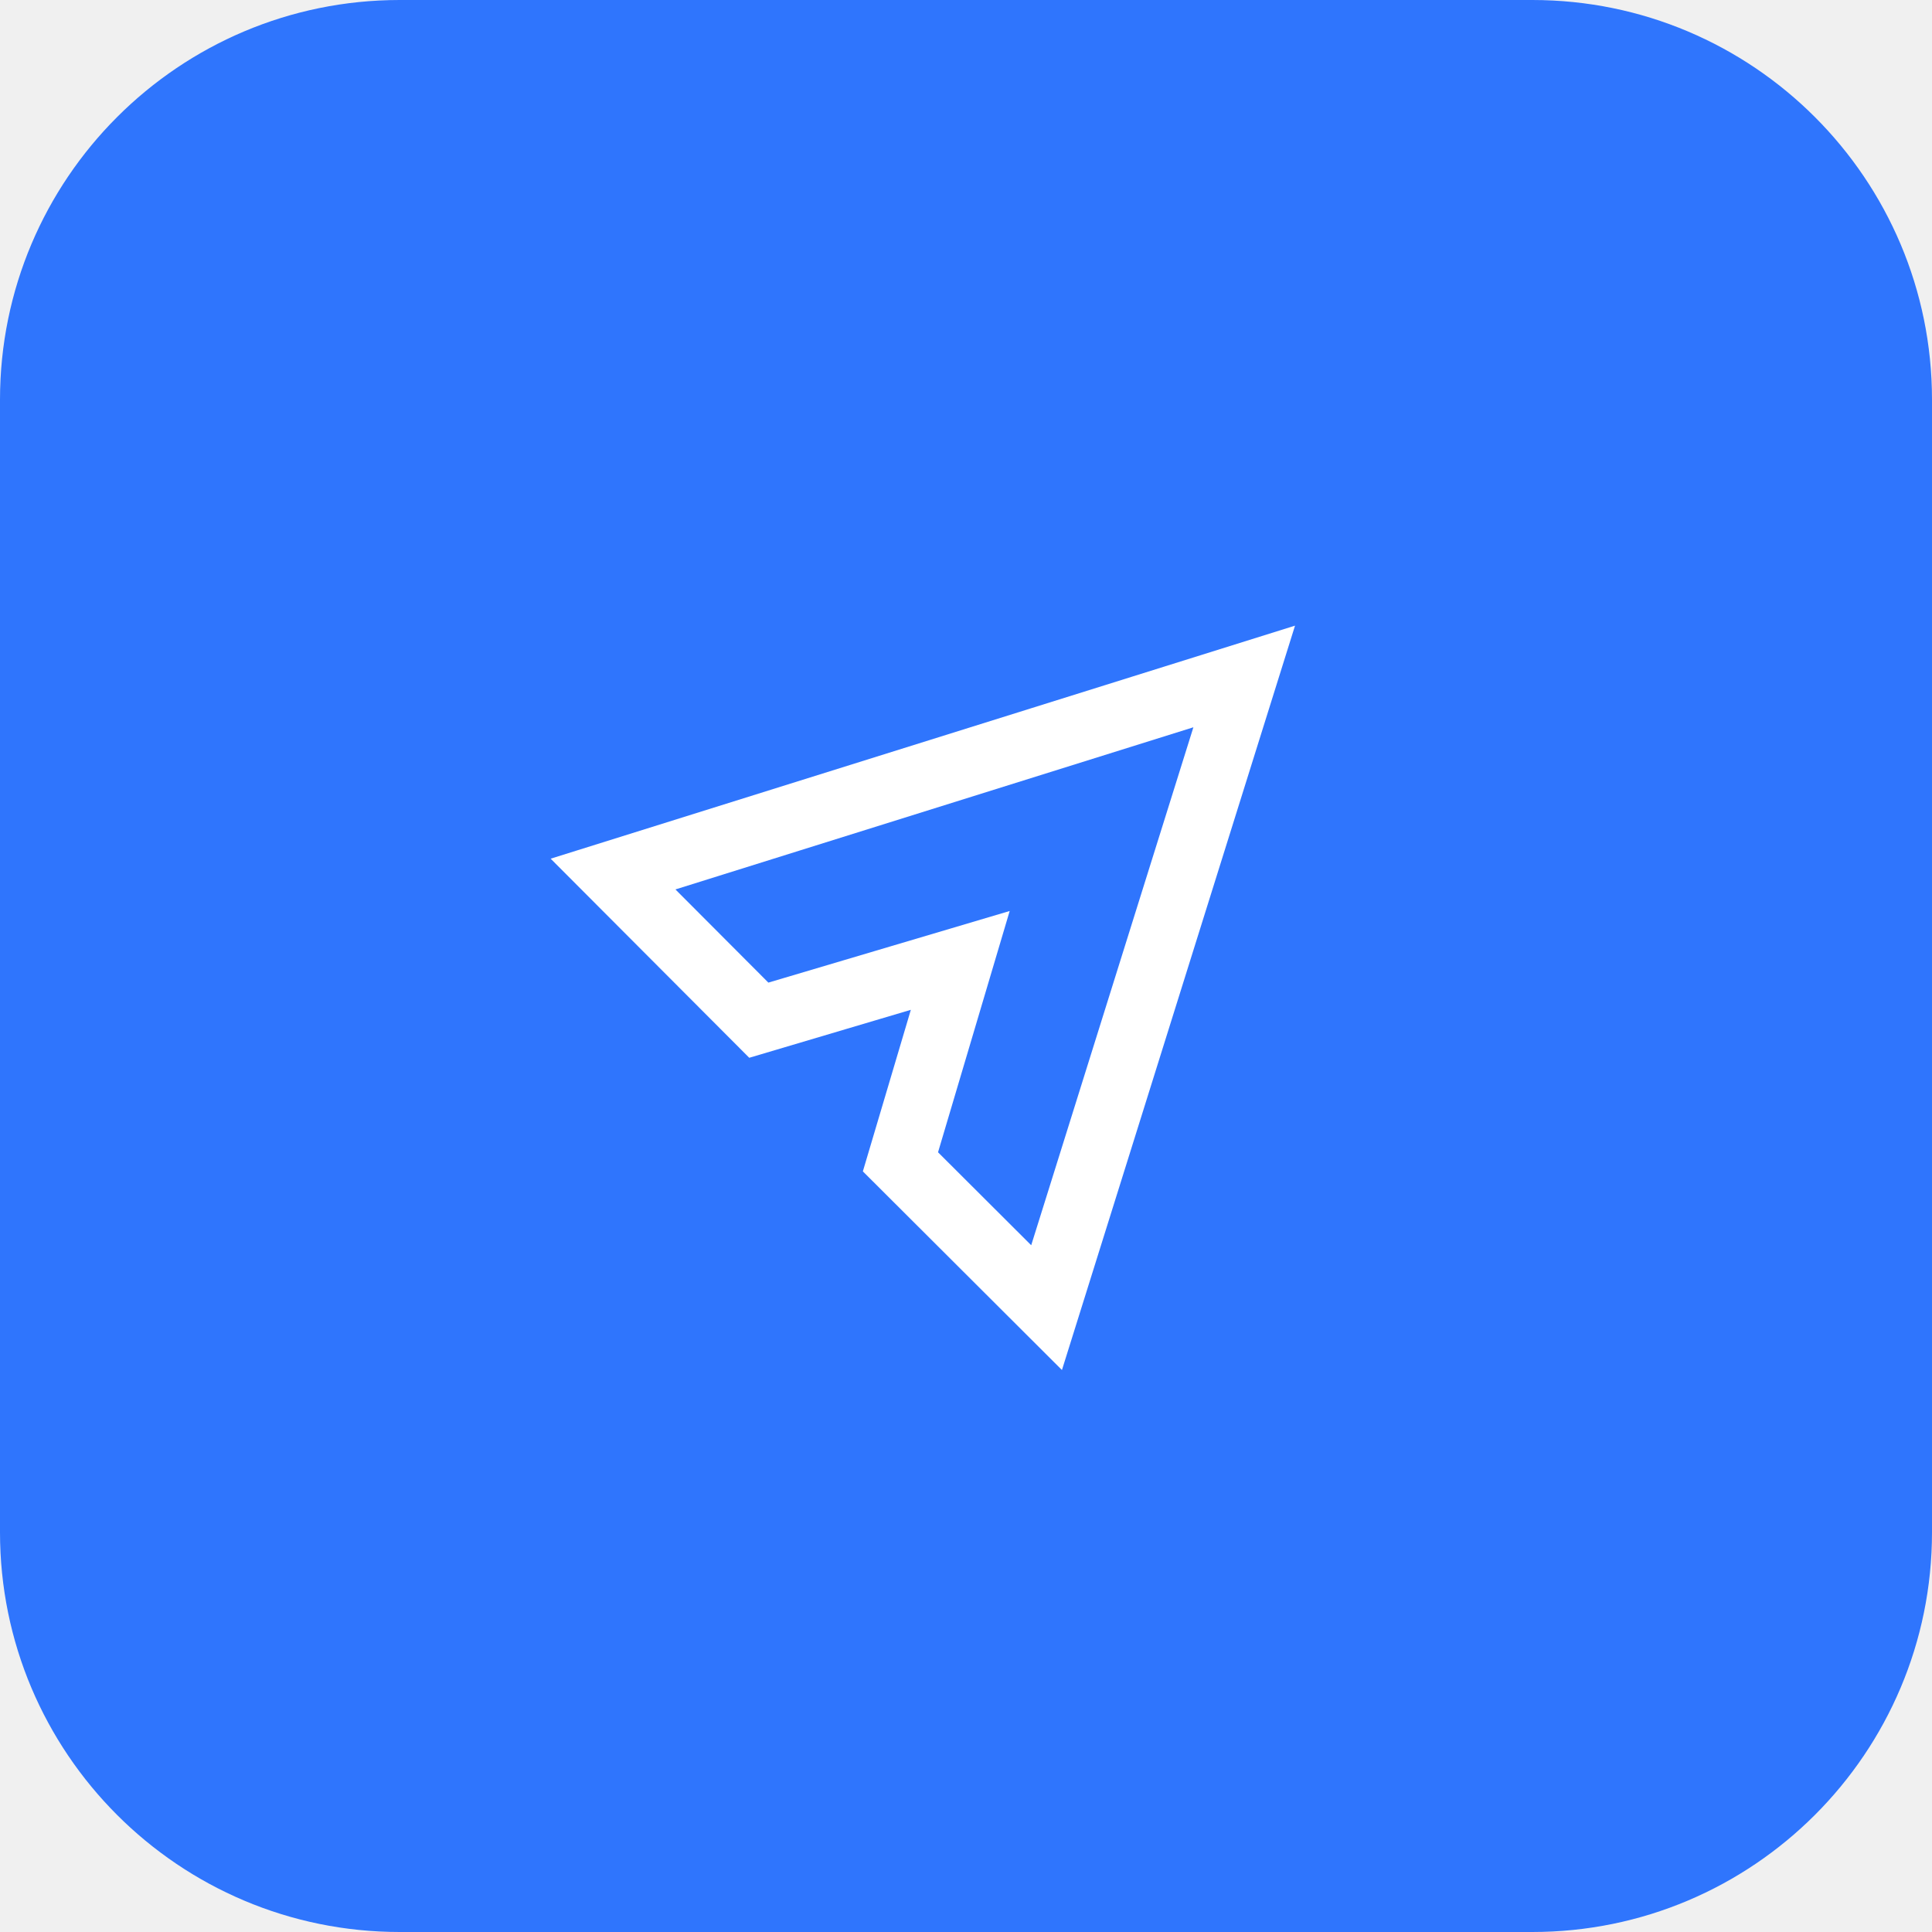
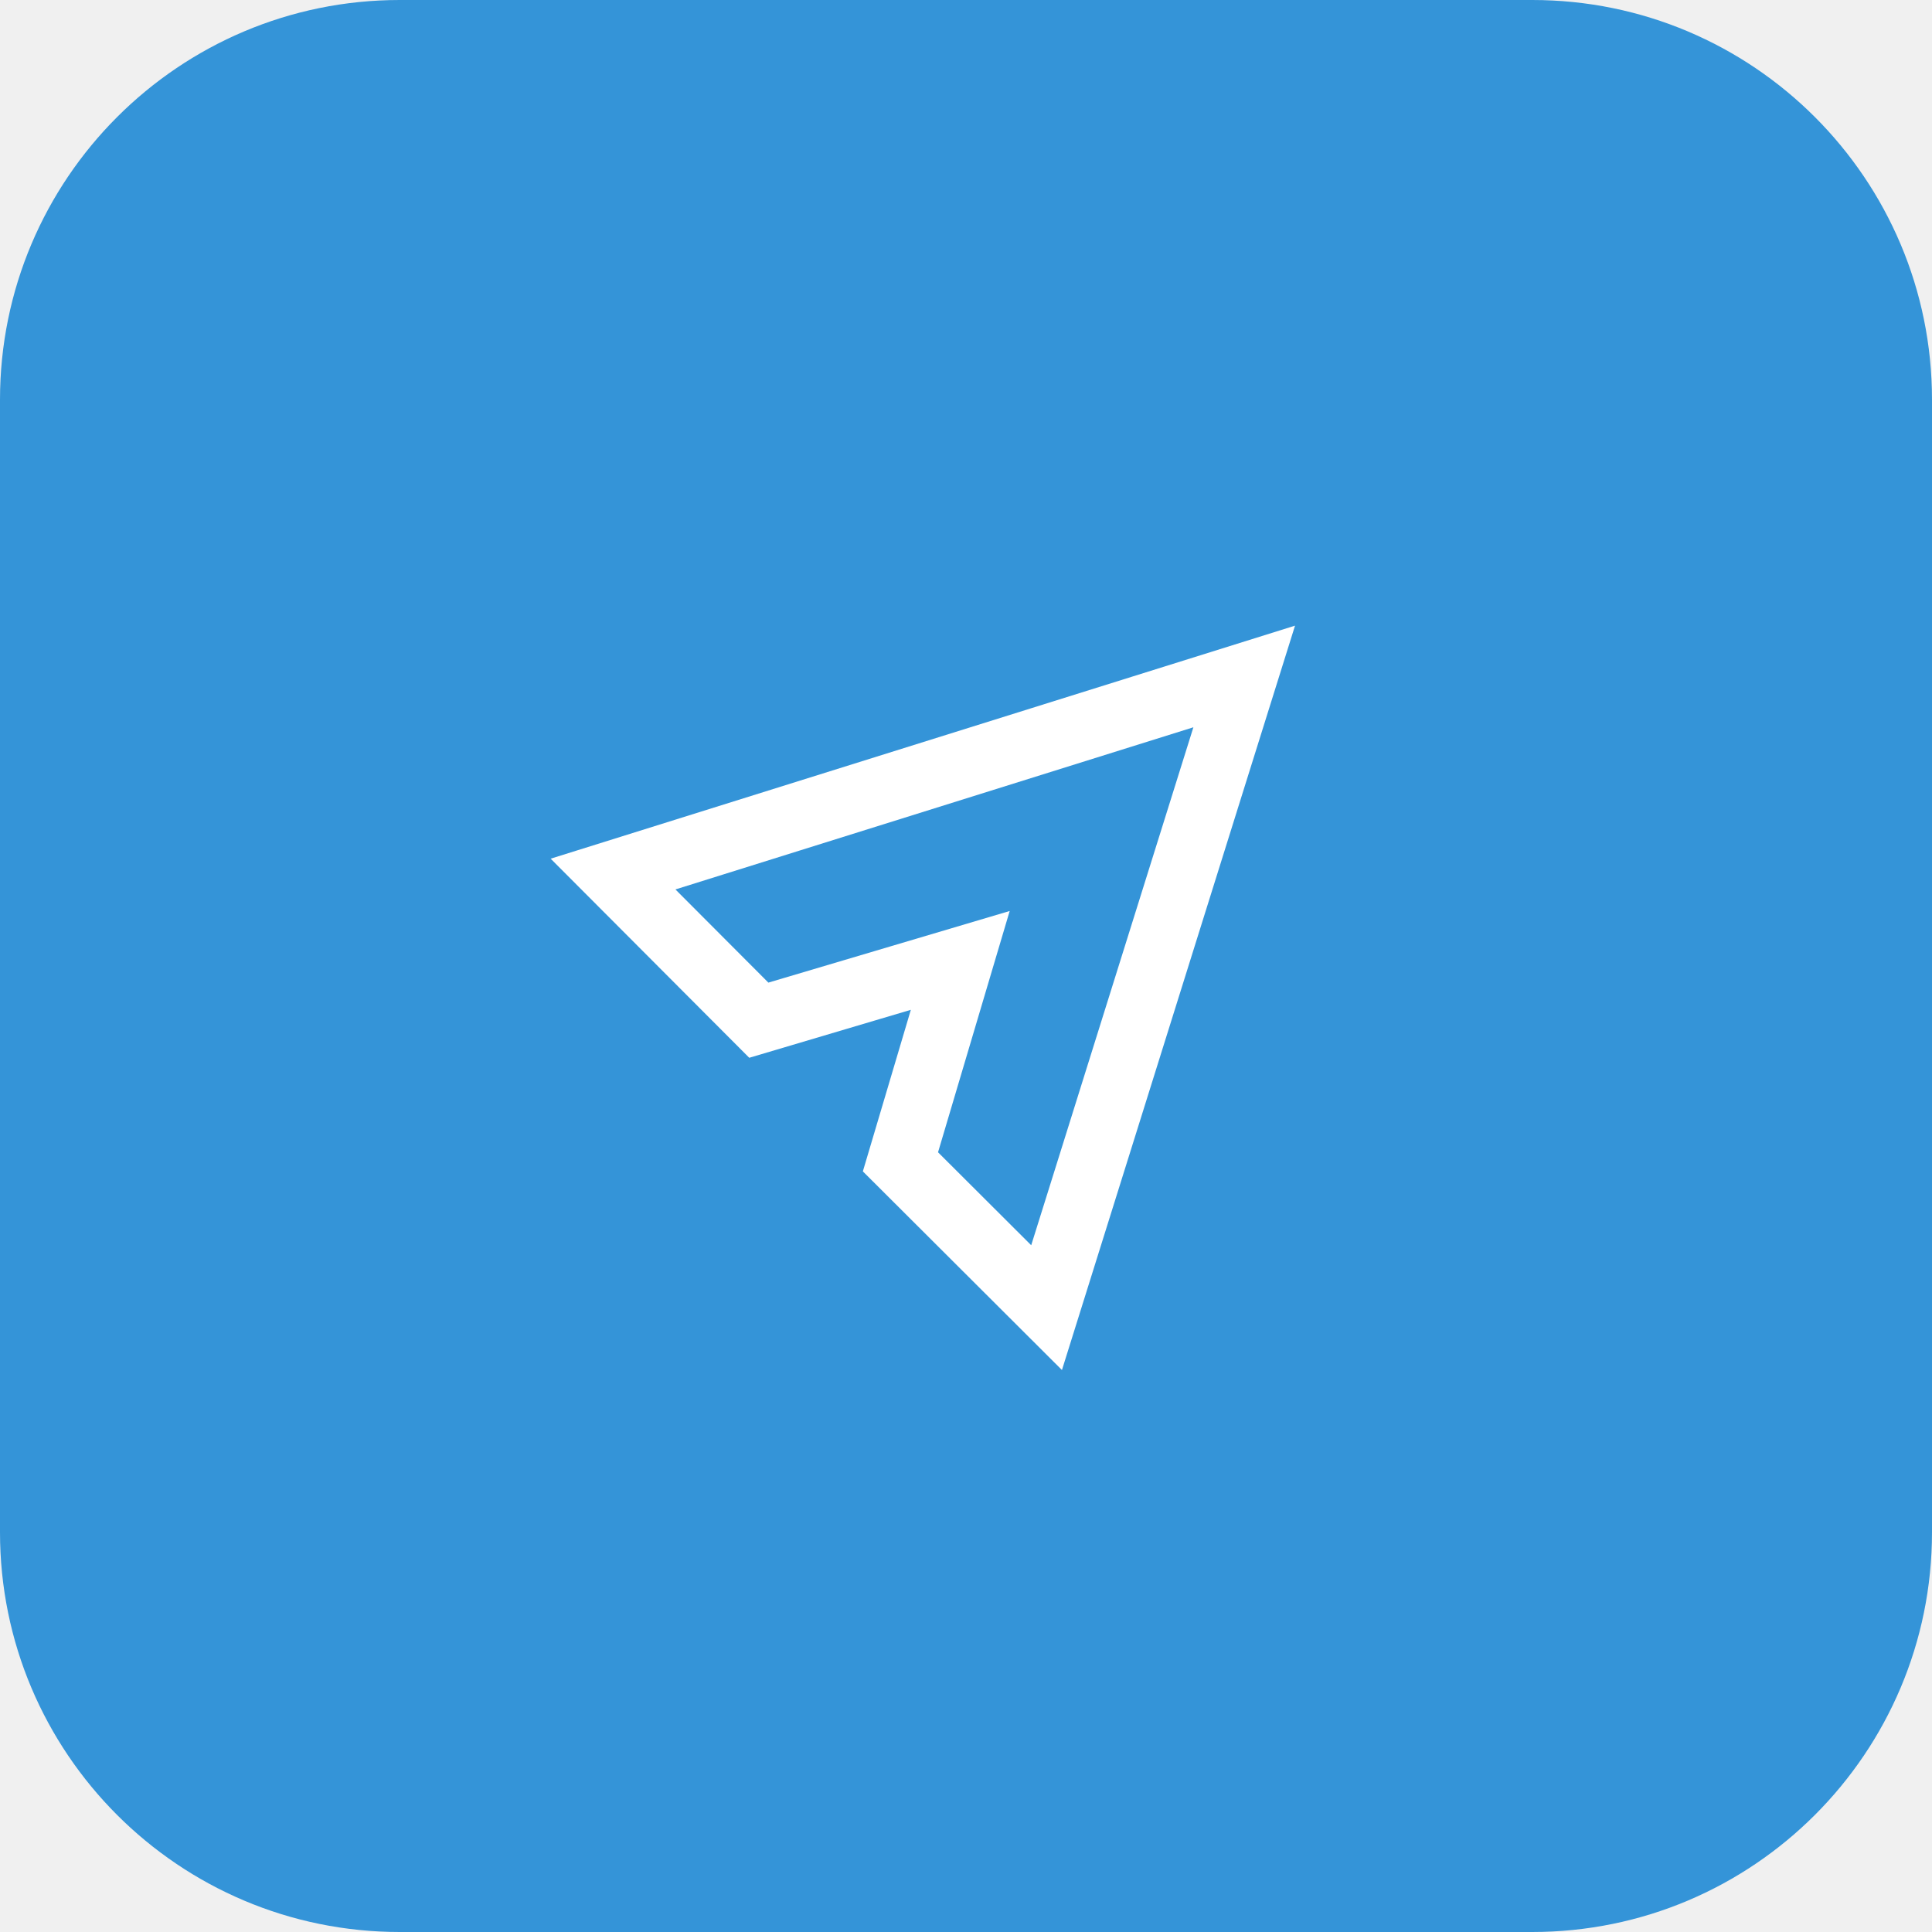
<svg xmlns="http://www.w3.org/2000/svg" width="58" height="58" viewBox="0 0 58 58" fill="none">
-   <rect width="58" height="58" rx="12" fill="#2F75FD" />
+   <rect width="58" height="58" rx="12" fill="#3494D8" />
  <g clip-path="url(#clip0)">
    <path d="M18.404 26.24L37.352 20.308L31.419 39.256L27.032 34.879L28.303 30.6L28.828 28.832L27.059 29.357L22.78 30.627L18.404 26.24Z" stroke="white" stroke-width="2" />
  </g>
  <defs>
    <clipPath id="clip0">
      <rect width="26" height="26" fill="white" transform="translate(16 16)" />
    </clipPath>
  </defs>
</svg>
